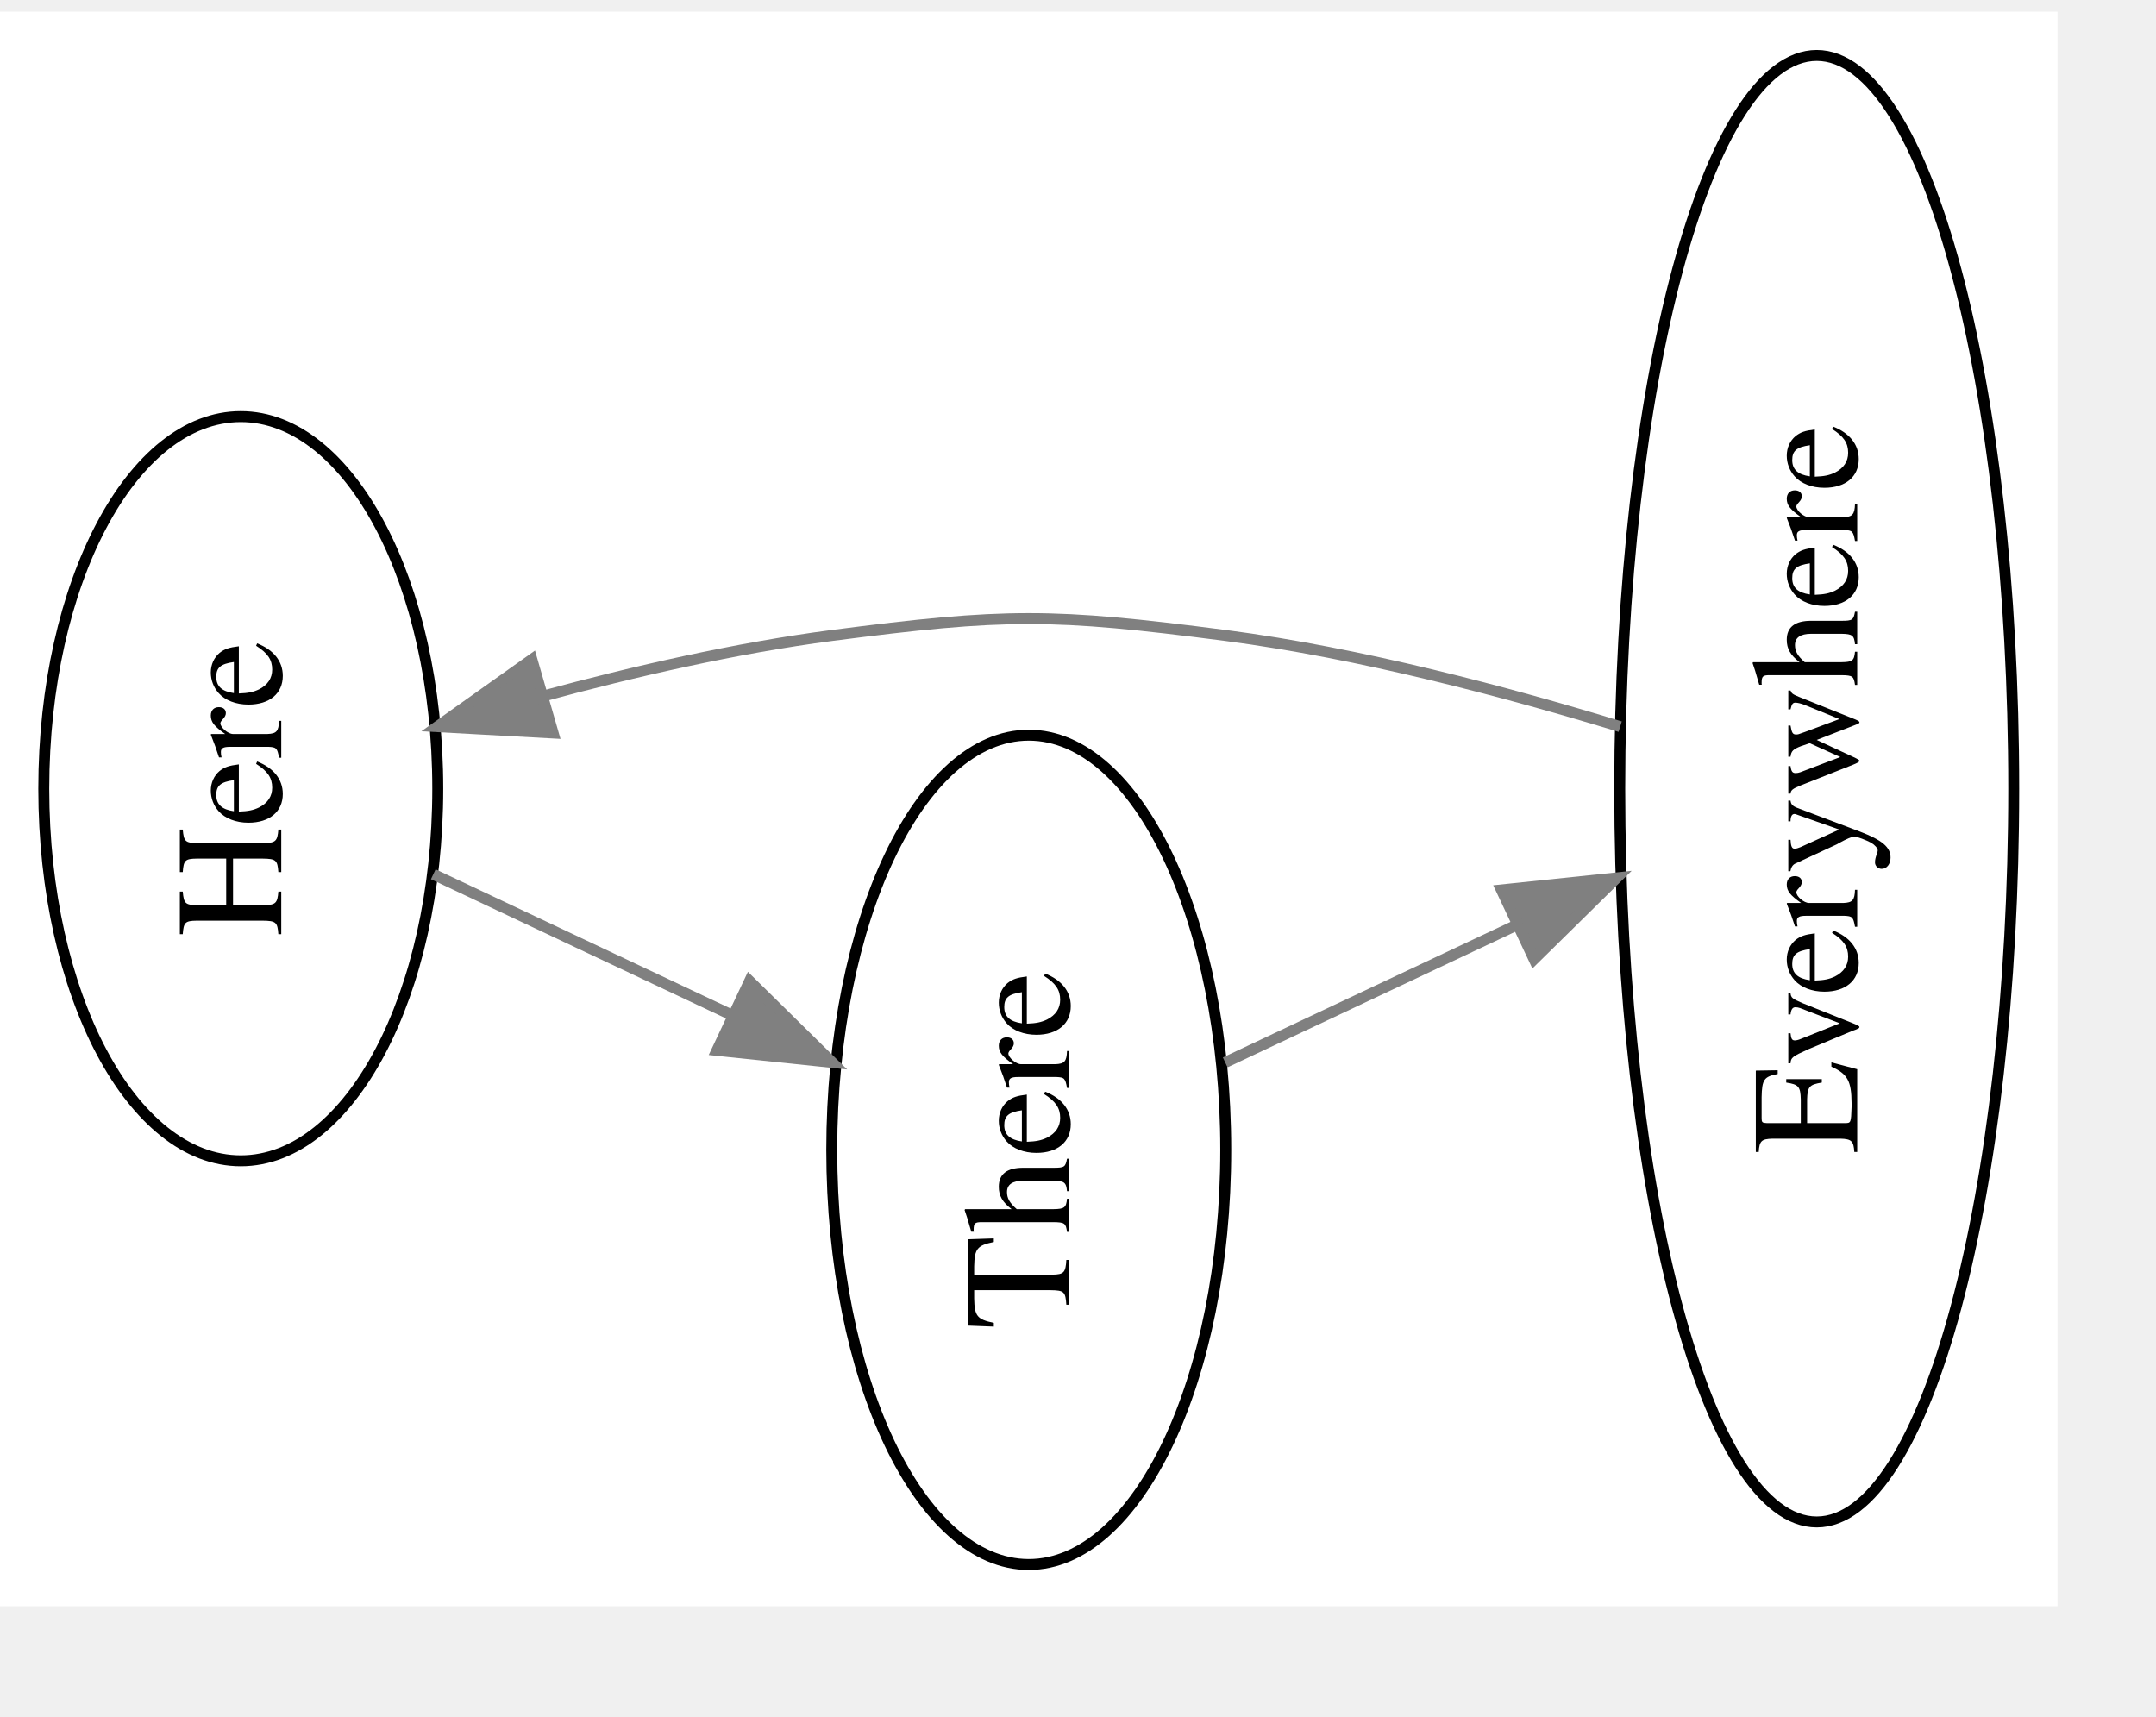
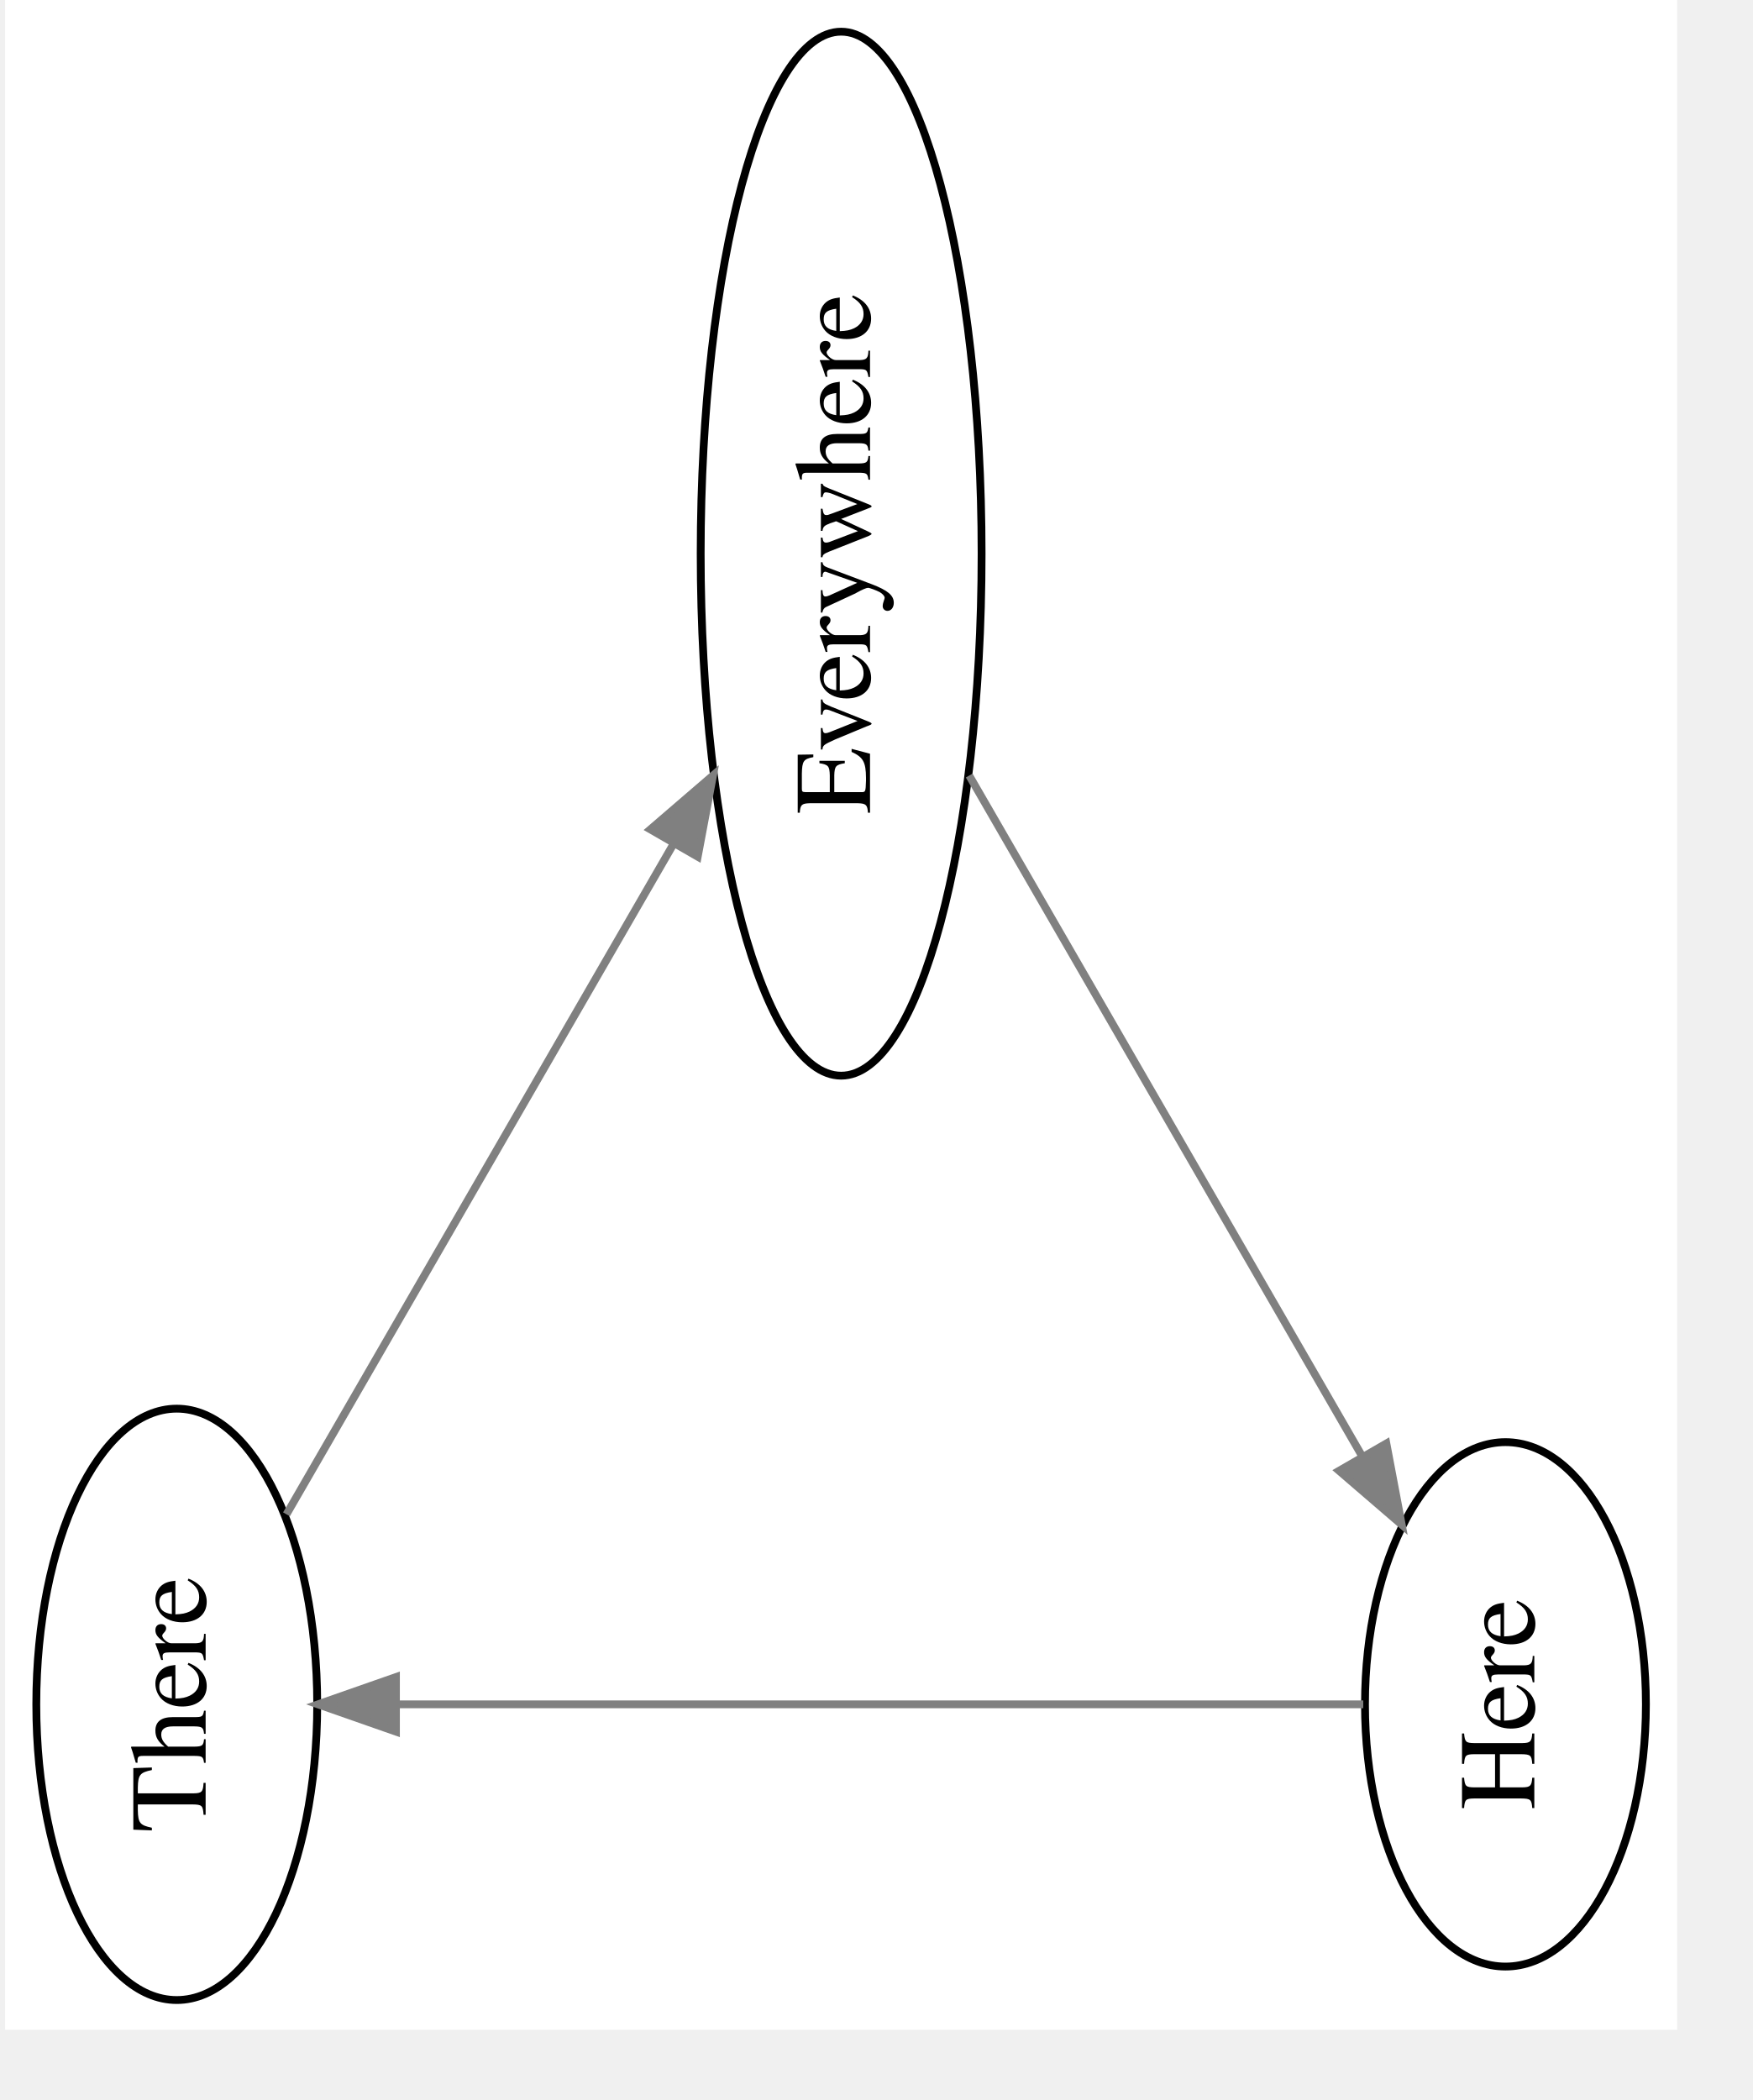
- <svg xmlns="http://www.w3.org/2000/svg" width="206pt" height="164pt" viewBox="9.00 9.00 197.00 154.70">
-   <g id="graph0" class="graph" transform="scale(1 1) rotate(-90) translate(-150.7 193)">
-     <polygon fill="white" stroke="transparent" points="-4,4 -4,-184 141.7,-184 141.7,4 -4,4" />
+ <svg xmlns="http://www.w3.org/2000/svg" width="232pt" height="278pt" viewBox="9.00 9.00 223.27 269.10">
+   <g id="graph0" class="graph" transform="scale(1 1) rotate(-90) translate(-265.1 219.27)">
+     <polygon fill="white" stroke="transparent" points="-4,4 -4,-210.27 256.1,-210.27 256.1,4 -4,4" />
    <g id="node1" class="node">
-       <ellipse fill="none" stroke="black" cx="70.7" cy="-162" rx="34" ry="18" />
-       <text text-anchor="middle" x="70.7" y="-158.3" font-family="Times,serif" font-size="14.00">Here</text>
+       <ellipse fill="none" stroke="black" cx="37.7" cy="-18" rx="33.6" ry="18" />
+       <text text-anchor="middle" x="37.7" y="-14.3" font-family="Times,serif" font-size="14.00">Here</text>
    </g>
    <g id="node2" class="node">
-       <ellipse fill="none" stroke="black" cx="37.7" cy="-90" rx="37.89" ry="18" />
-       <text text-anchor="middle" x="37.7" y="-86.3" font-family="Times,serif" font-size="14.00">There</text>
+       <ellipse fill="none" stroke="black" cx="37.7" cy="-188.27" rx="37.89" ry="18" />
+       <text text-anchor="middle" x="37.7" y="-184.57" font-family="Times,serif" font-size="14.00">There</text>
    </g>
    <g id="edge1" class="edge">
-       <path fill="none" stroke="grey" d="M62.88,-144.41C59.03,-136.25 54.3,-126.22 49.98,-117.07" />
-       <polygon fill="grey" stroke="grey" points="53.12,-115.51 45.69,-107.96 46.79,-118.49 53.12,-115.51" />
+       <path fill="none" stroke="grey" d="M37.7,-36.22C37.7,-65.92 37.7,-124.97 37.7,-160.1" />
+       <polygon fill="grey" stroke="grey" points="34.2,-160.18 37.7,-170.18 41.2,-160.18 34.2,-160.18" />
    </g>
    <g id="node3" class="node">
-       <ellipse fill="none" stroke="black" cx="70.7" cy="-18" rx="67" ry="18" />
-       <text text-anchor="middle" x="70.7" y="-14.3" font-family="Times,serif" font-size="14.00">Everywhere</text>
+       <ellipse fill="none" stroke="black" cx="185.15" cy="-103.13" rx="66.89" ry="18" />
+       <text text-anchor="middle" x="185.15" y="-99.43" font-family="Times,serif" font-size="14.00">Everywhere</text>
    </g>
    <g id="edge2" class="edge">
-       <path fill="none" stroke="grey" d="M45.69,-72.05C49.44,-64.09 54,-54.41 58.2,-45.51" />
-       <polygon fill="grey" stroke="grey" points="61.45,-46.81 62.55,-36.28 55.12,-43.83 61.45,-46.81" />
+       <path fill="none" stroke="grey" d="M62.05,-174.21C85.42,-160.72 121.04,-140.15 147.96,-124.61" />
+       <polygon fill="grey" stroke="grey" points="149.82,-127.58 156.73,-119.55 146.32,-121.51 149.82,-127.58" />
    </g>
    <g id="edge3" class="edge">
-       <path fill="none" stroke="grey" d="M76.37,-35.96C79.52,-46.26 83.1,-59.73 84.7,-72 86.76,-87.87 86.76,-92.13 84.7,-108 83.56,-116.72 81.42,-126.05 79.15,-134.42" />
-       <polygon fill="grey" stroke="grey" points="75.79,-133.46 76.37,-144.04 82.51,-135.4 75.79,-133.46" />
+       <path fill="none" stroke="grey" d="M156.72,-86.72C131.72,-72.28 95.36,-51.29 69.42,-36.32" />
+       <polygon fill="grey" stroke="grey" points="71.13,-33.26 60.72,-31.29 67.63,-39.32 71.13,-33.26" />
    </g>
  </g>
</svg>
